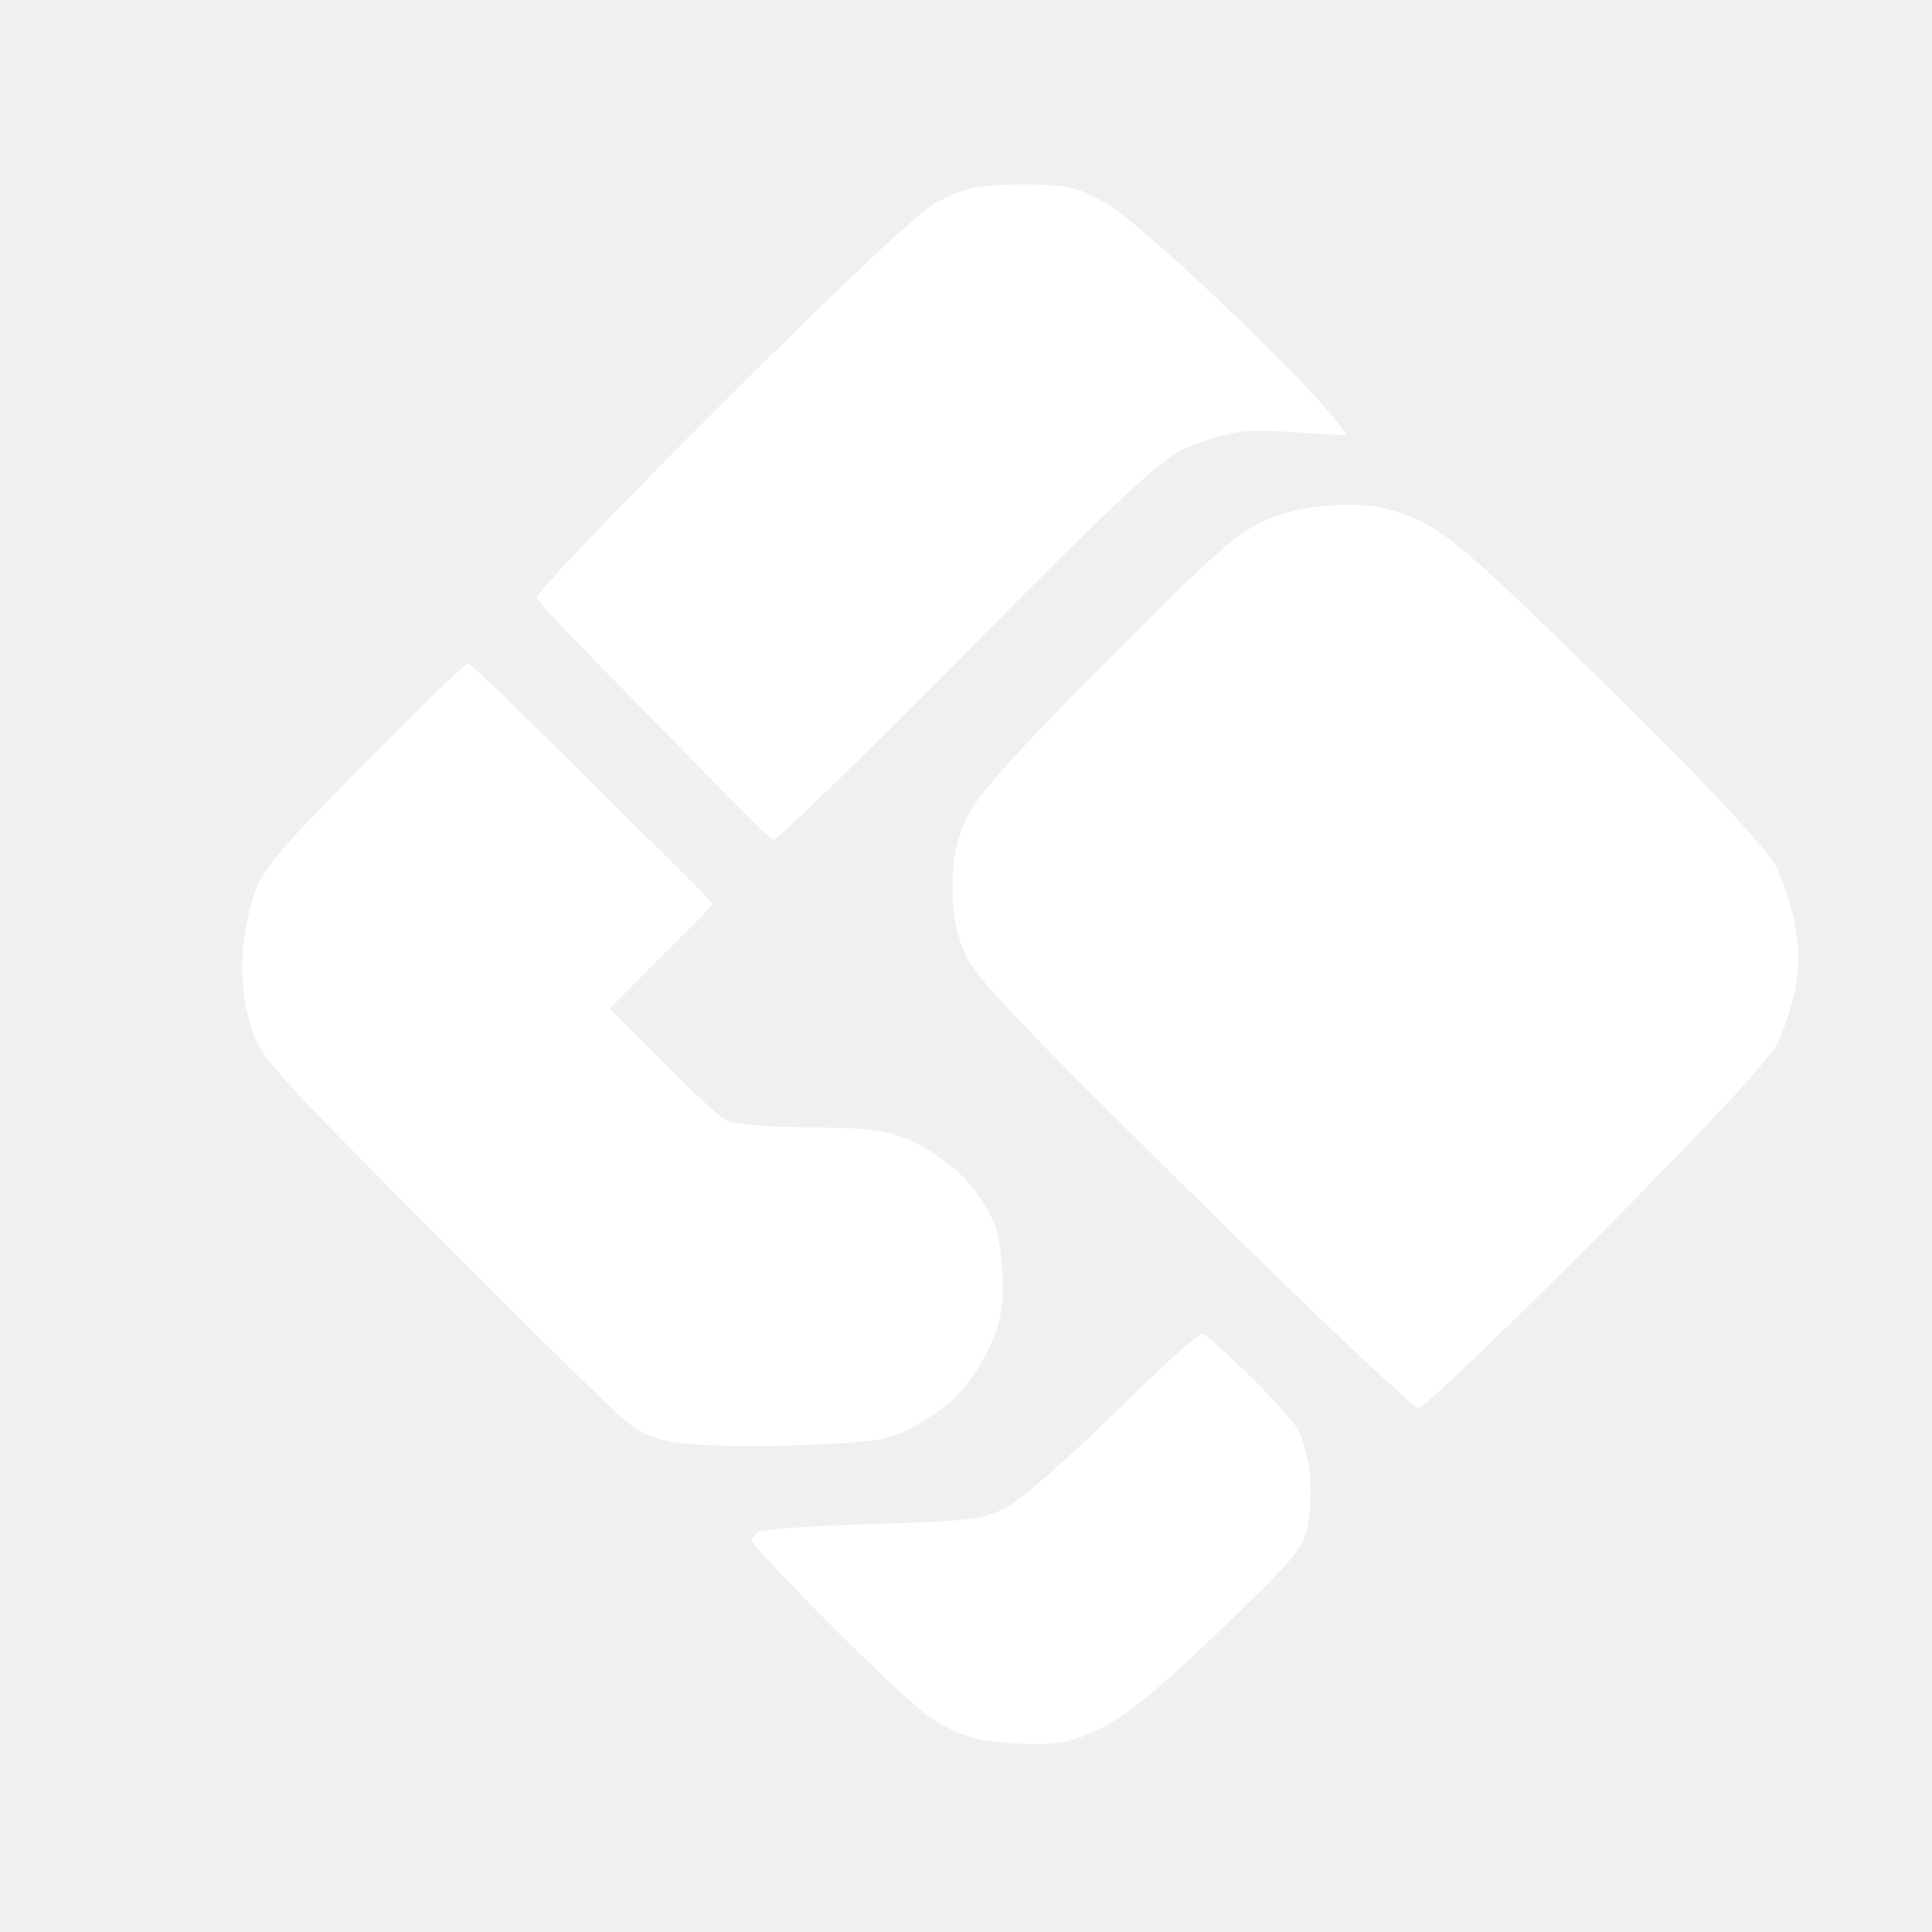
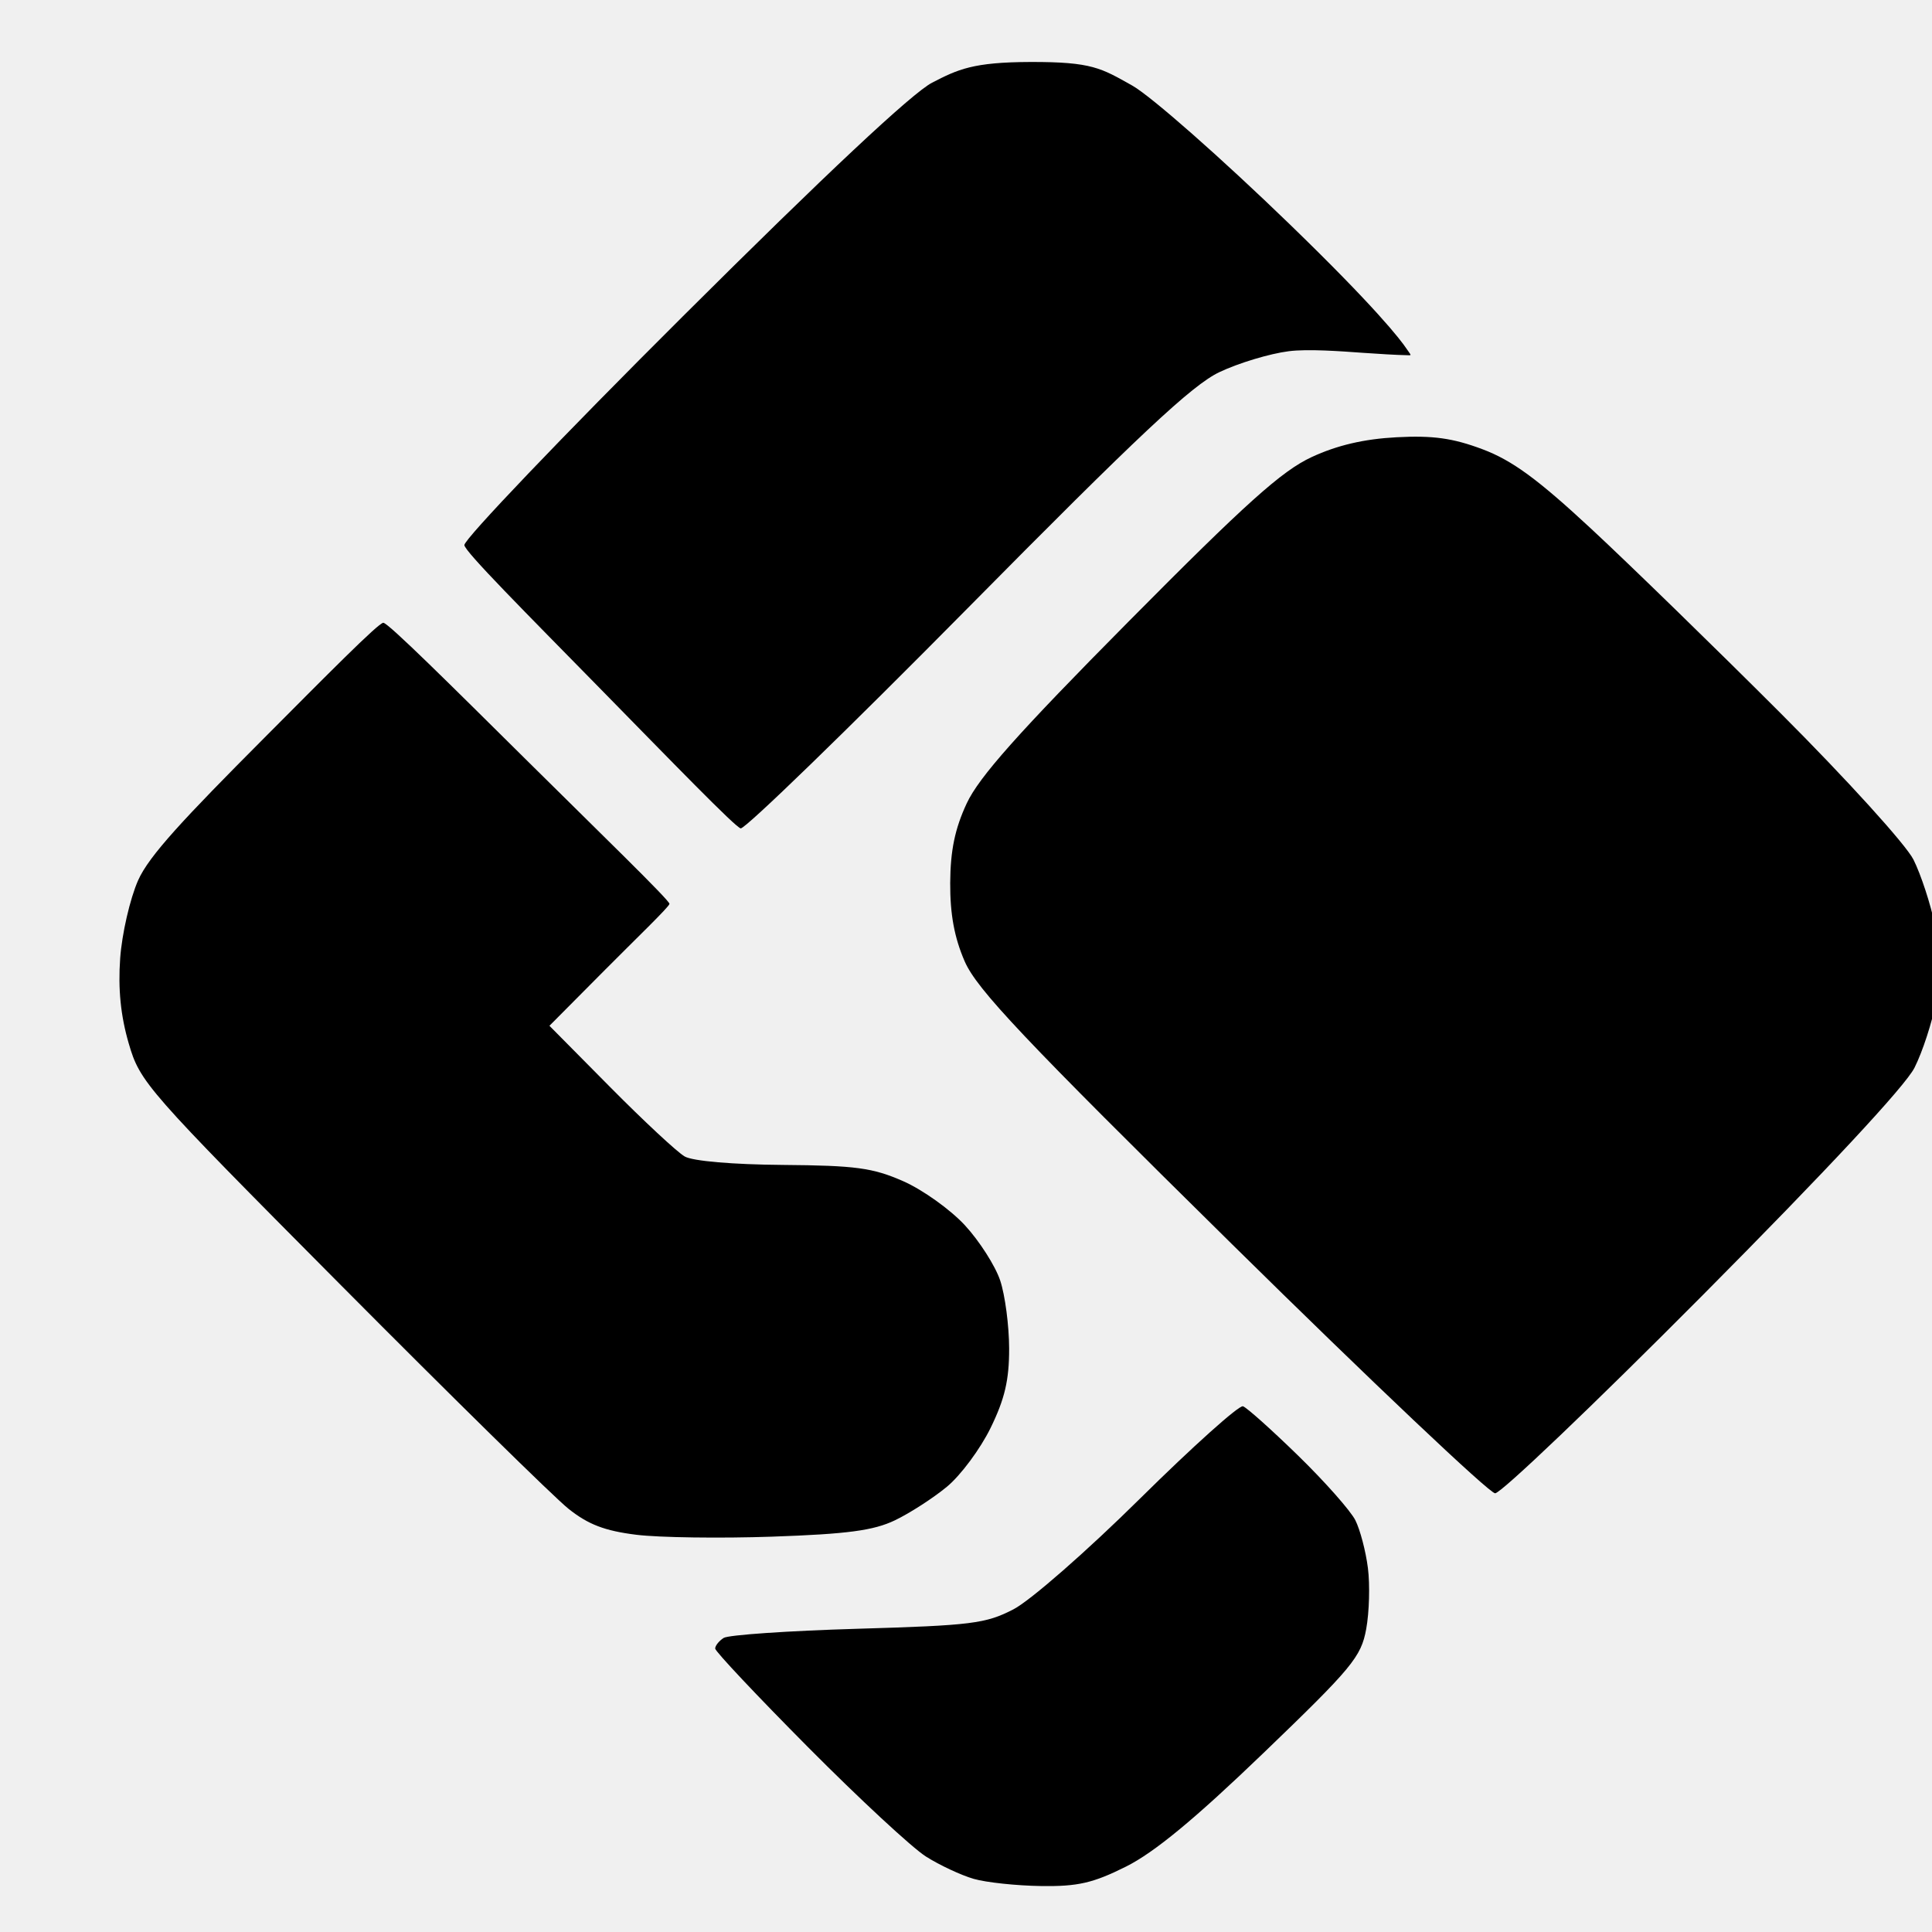
- <svg xmlns="http://www.w3.org/2000/svg" viewBox="0 0 24 24" width="24" height="24" fill="#FFFFFF">
-   <g transform="translate(12, 12) scale(0.072) translate(-165, -174)">
+ <svg xmlns="http://www.w3.org/2000/svg" viewBox="35 30 260 285" width="24" height="24">
+   <g fill="currentColor">
    <path d="m 131.768,152.197 c -0.698,-0.062 -10.219,-9.894 -20.854,-20.739 C 100.189,120.519 91,111.304 91,110.405 c 0,-0.899 14.512,-16.091 32.25,-33.76 21.006,-20.925 33.819,-32.935 36.75,-34.449 3.812,-1.969 6.029,-3.028 14.5,-3.053 9.121,-0.027 10.44,0.915 15,3.465 2.764,1.546 13.174,10.712 23.28,20.5 12.622,12.224 16.328,16.999 17.246,18.392 0.163,0.248 0.491,0.668 0.547,0.82 0.053,0.143 -0.349,0.072 -0.859,0.066 -1.011,-0.012 -3.916,-0.177 -6.197,-0.342 -3.249,-0.236 -8.088,-0.591 -10.901,-0.234 -2.814,0.356 -7.425,1.747 -10.246,3.09 -4.043,1.925 -11.929,9.322 -37.232,34.927 -17.656,17.867 -32.672,32.434 -33.37,32.372 z" />
    <path d="m 243.053,250.285 c -0.854,-0.014 -18.321,-16.551 -38.815,-36.75 -30.762,-30.319 -37.641,-37.597 -39.434,-41.725 -1.524,-3.508 -2.16,-6.961 -2.134,-11.575 0.028,-4.777 0.693,-7.981 2.434,-11.721 1.813,-3.895 7.625,-10.424 23.896,-26.845 17.285,-17.444 22.578,-22.198 27,-24.247 3.756,-1.741 7.72,-2.666 12.5,-2.919 5.385,-0.285 8.315,0.124 12.7,1.771 4.356,1.637 8.128,4.396 16,11.707 5.665,5.261 18.235,17.499 27.934,27.197 9.751,9.75 18.528,19.42 19.634,21.632 1.1,2.2 2.53,6.564 3.177,9.698 0.843,4.083 0.887,7.261 0.157,11.208 -0.56,3.03 -1.996,7.441 -3.19,9.802 -1.364,2.695 -12.985,15.173 -31.239,33.542 -15.987,16.087 -29.766,29.239 -30.62,29.225 z" />
    <path d="m 136.5,256.678 c -7.7,0.268 -16.769,0.142 -20.153,-0.279 -4.649,-0.579 -7.093,-1.517 -10,-3.841 C 104.231,250.867 89.158,236.057 72.851,219.647 43.995,190.609 43.155,189.652 41.479,183.886 c -1.179,-4.056 -1.574,-8.004 -1.251,-12.516 0.259,-3.625 1.449,-8.801 2.644,-11.503 1.603,-3.623 6.702,-9.06 18.698,-21.101 8.943,-8.977 16.757,-16.897 17.473,-16.897 0.716,0 10.087,9.321 21.041,20.174 10.954,10.853 21.158,20.737 21.171,21.287 0.009,0.398 -5.112,5.316 -9.479,9.711 l -8.225,8.278 8.975,9.064 c 4.936,4.985 9.875,9.582 10.975,10.214 1.186,0.682 7.086,1.19 14.5,1.248 10.719,0.084 13.245,0.425 17.727,2.395 2.875,1.263 6.978,4.196 9.118,6.517 2.14,2.321 4.479,5.983 5.197,8.137 0.719,2.154 1.313,6.664 1.32,10.022 0.01,4.651 -0.643,7.447 -2.738,11.73 -1.513,3.093 -4.41,6.994 -6.438,8.669 -2.028,1.676 -5.486,3.908 -7.686,4.96 -3.144,1.504 -6.997,2.018 -18,2.401 z" />
    <path d="m 176.09,308.22 c -3.625,-0.05 -8.103,-0.525 -9.951,-1.057 -1.848,-0.532 -5.018,-2.013 -7.044,-3.292 -2.026,-1.279 -9.851,-8.536 -17.389,-16.127 C 134.168,280.153 128,273.602 128,273.186 c 0,-0.416 0.562,-1.121 1.25,-1.566 0.688,-0.445 9.575,-1.053 19.75,-1.351 16.816,-0.492 18.91,-0.754 23,-2.87 2.502,-1.295 10.785,-8.541 18.658,-16.322 7.787,-7.697 14.628,-13.83 15.202,-13.63 0.574,0.2 4.251,3.491 8.169,7.313 3.919,3.822 7.702,8.097 8.407,9.5 0.705,1.403 1.539,4.576 1.852,7.051 0.313,2.475 0.2,6.525 -0.253,9 -0.752,4.113 -2.055,5.686 -15.155,18.285 -10.11,9.724 -16.081,14.658 -20.267,16.75 -4.878,2.438 -7.107,2.949 -12.524,2.875 z" />
  </g>
</svg>
